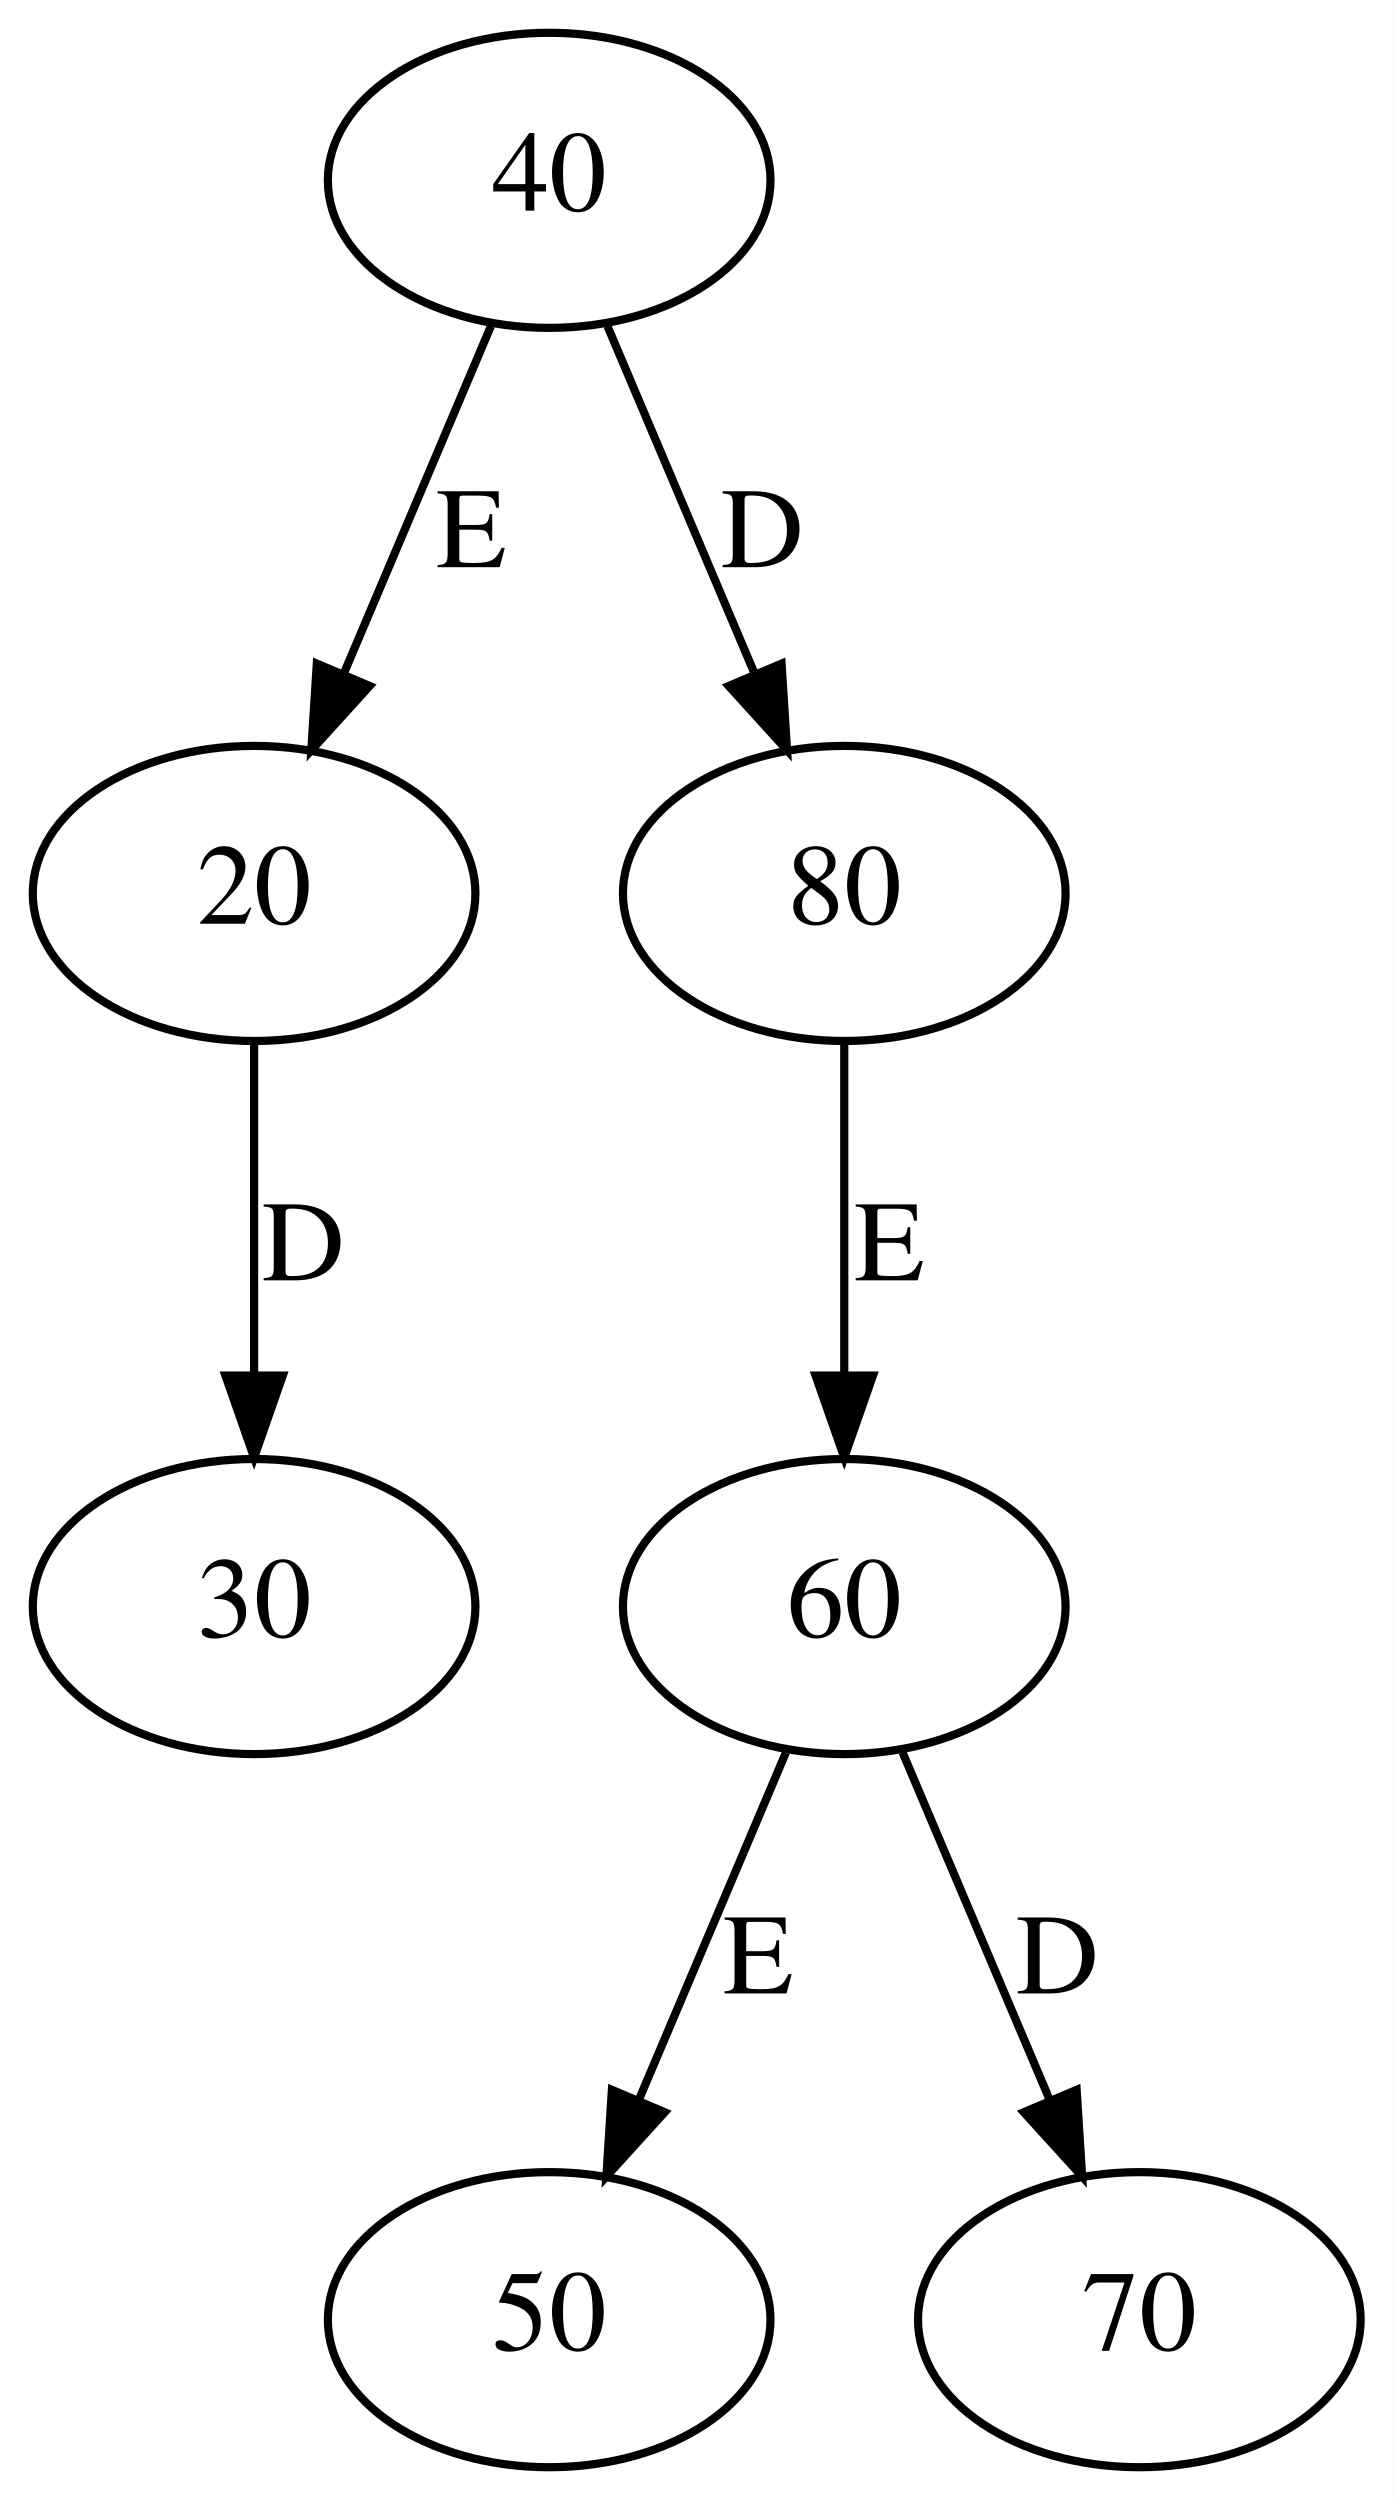
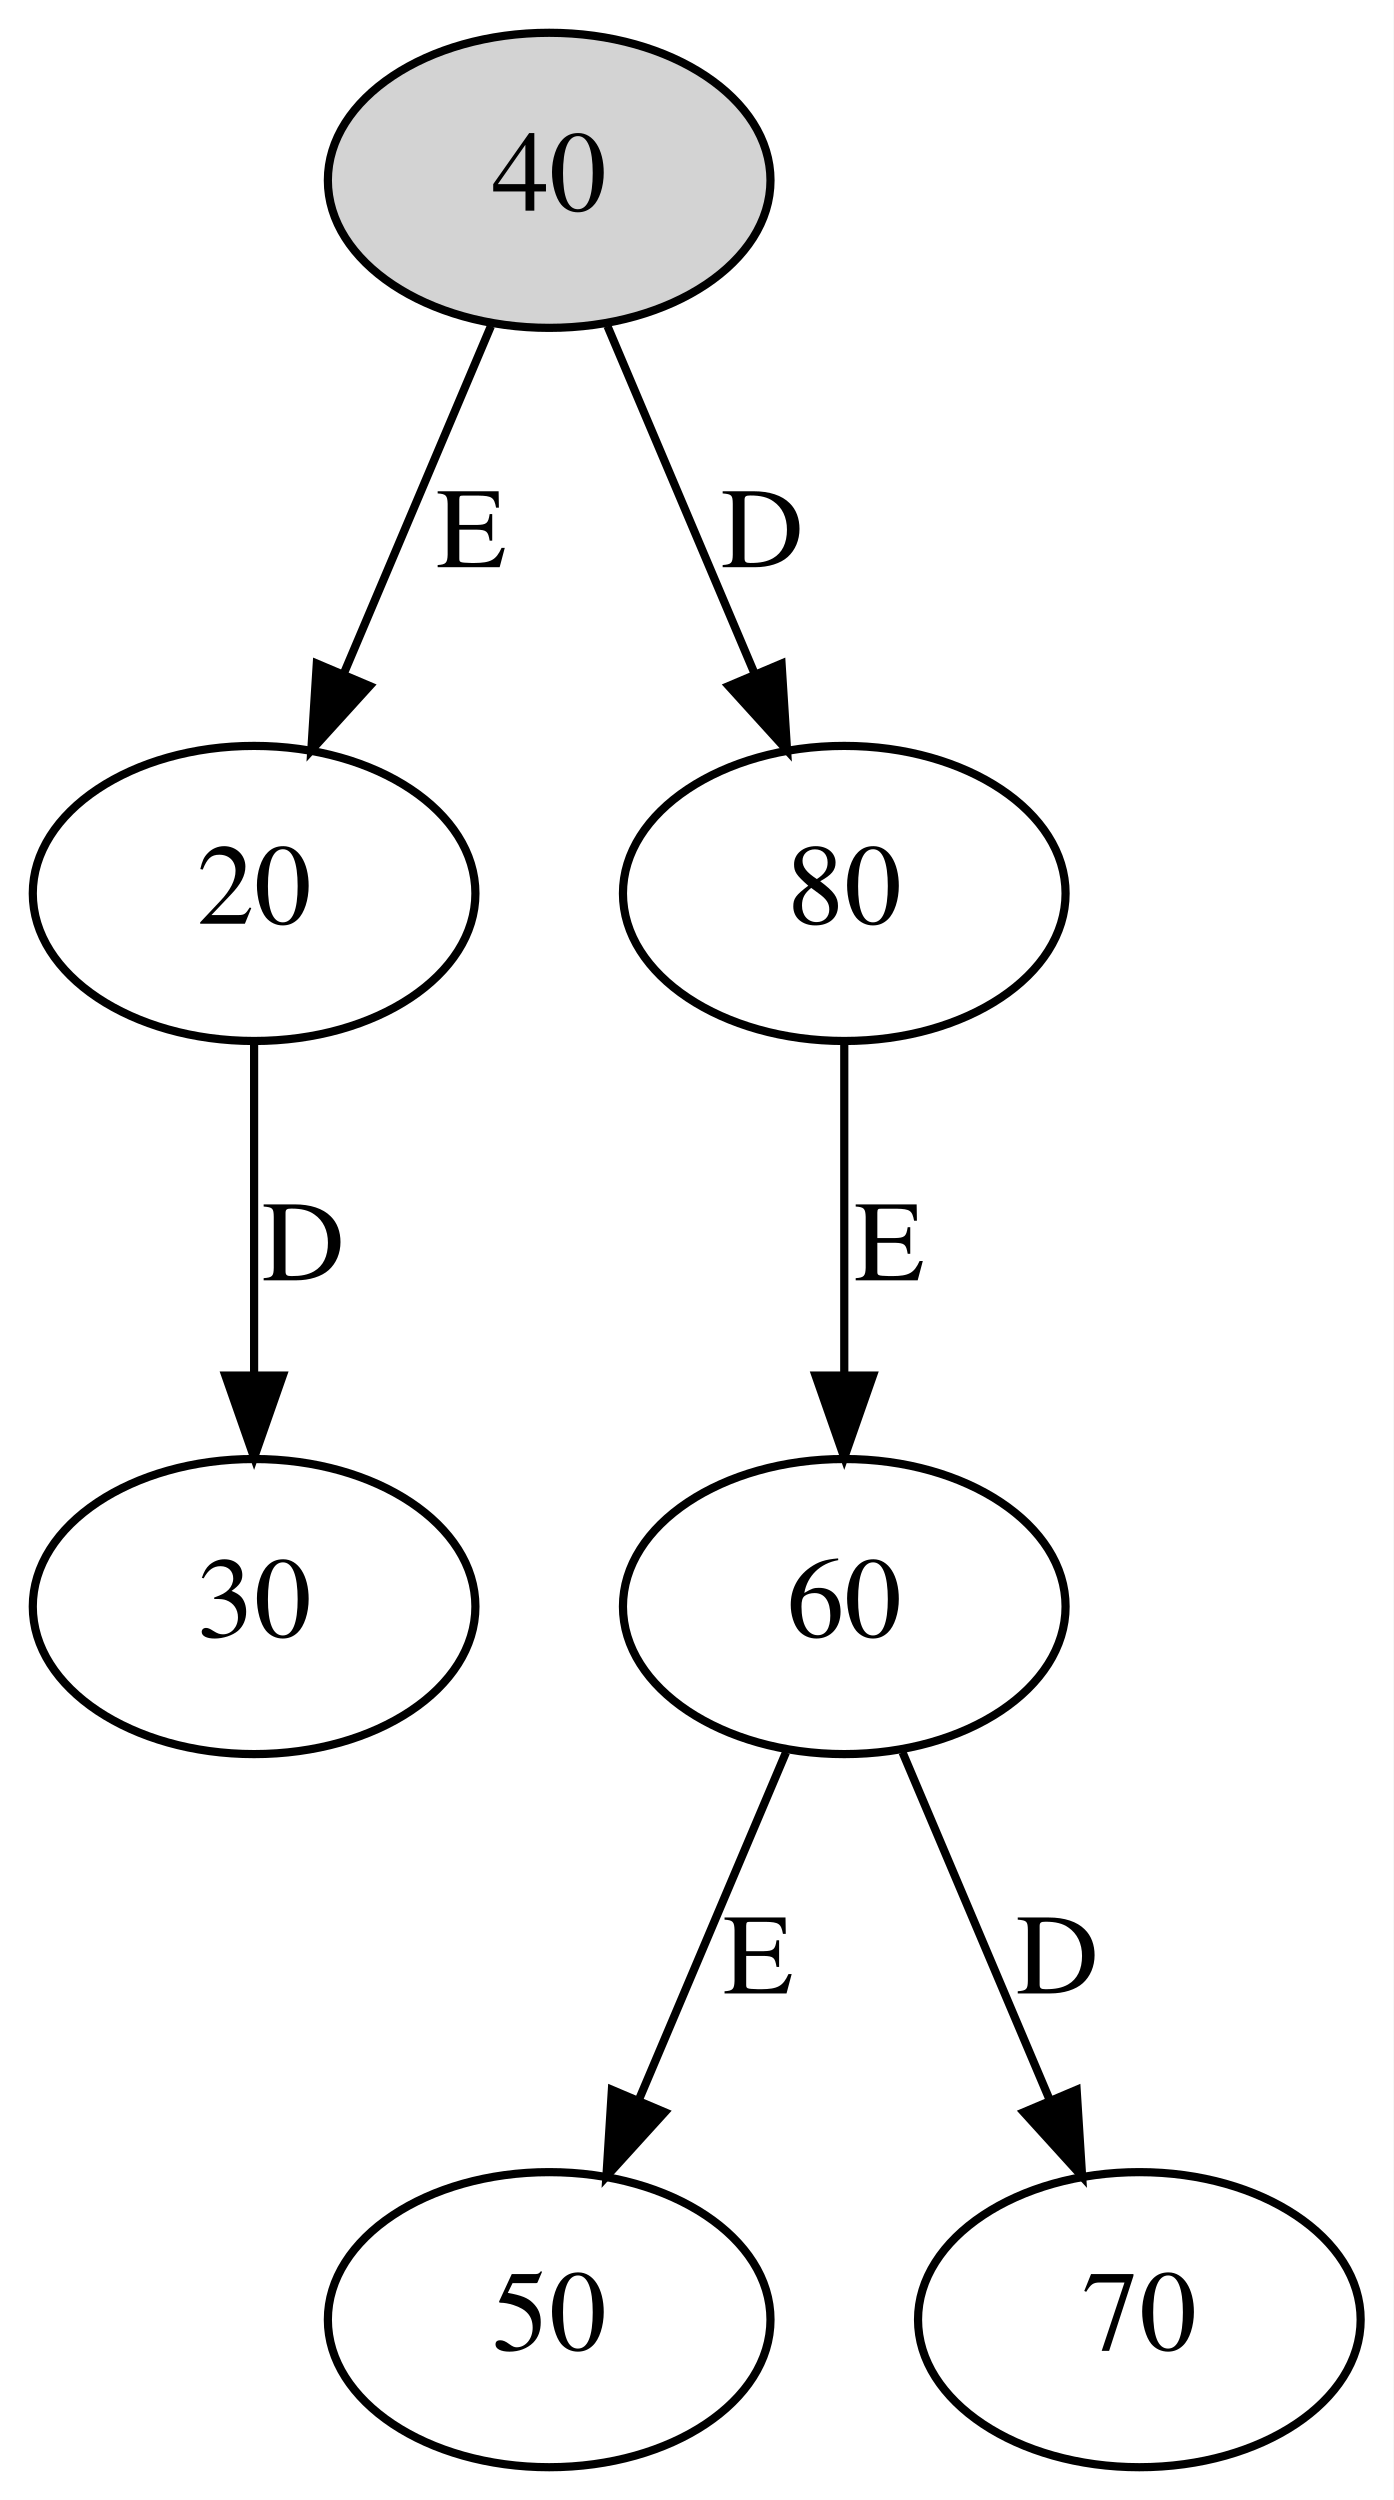
<svg xmlns="http://www.w3.org/2000/svg" width="170pt" height="305pt" viewBox="0.00 0.00 170.00 305.00">
  <g id="graph0" class="graph" transform="scale(1 1) rotate(0) translate(4 301)">
    <polygon fill="white" stroke="transparent" points="-4,4 -4,-301 166,-301 166,4 -4,4" />
    <g id="node1" class="node">
-       <ellipse fill="none" stroke="black" cx="63" cy="-279" rx="27" ry="18" />
+       <ellipse fill="lightgray" stroke="black" cx="63" cy="-279" rx="27" ry="18" />
      <text text-anchor="middle" x="63" y="-275.3" font-family="Times,serif" font-size="14.00">40</text>
    </g>
    <g id="node2" class="node">
      <ellipse fill="none" stroke="black" cx="27" cy="-192" rx="27" ry="18" />
      <text text-anchor="middle" x="27" y="-188.3" font-family="Times,serif" font-size="14.00">20</text>
    </g>
    <g id="edge1" class="edge">
      <path fill="none" stroke="black" d="M55.89,-261.21C50.78,-249.14 43.79,-232.64 37.97,-218.89" />
      <polygon fill="black" stroke="black" points="41.1,-217.31 33.98,-209.47 34.65,-220.04 41.1,-217.31" />
      <text text-anchor="middle" x="53.5" y="-231.8" font-family="Times,serif" font-size="14.00">E</text>
    </g>
    <g id="node4" class="node">
      <ellipse fill="none" stroke="black" cx="99" cy="-192" rx="27" ry="18" />
      <text text-anchor="middle" x="99" y="-188.3" font-family="Times,serif" font-size="14.00">80</text>
    </g>
    <g id="edge3" class="edge">
      <path fill="none" stroke="black" d="M70.11,-261.21C75.22,-249.14 82.21,-232.64 88.03,-218.89" />
      <polygon fill="black" stroke="black" points="91.35,-220.04 92.02,-209.47 84.9,-217.31 91.35,-220.04" />
      <text text-anchor="middle" x="89" y="-231.8" font-family="Times,serif" font-size="14.00">D</text>
    </g>
    <g id="node3" class="node">
      <ellipse fill="none" stroke="black" cx="27" cy="-105" rx="27" ry="18" />
      <text text-anchor="middle" x="27" y="-101.3" font-family="Times,serif" font-size="14.00">30</text>
    </g>
    <g id="edge2" class="edge">
      <path fill="none" stroke="black" d="M27,-173.8C27,-162.16 27,-146.55 27,-133.24" />
      <polygon fill="black" stroke="black" points="30.5,-133.18 27,-123.18 23.5,-133.18 30.5,-133.18" />
      <text text-anchor="middle" x="33" y="-144.8" font-family="Times,serif" font-size="14.00">D</text>
    </g>
    <g id="node5" class="node">
      <ellipse fill="none" stroke="black" cx="99" cy="-105" rx="27" ry="18" />
      <text text-anchor="middle" x="99" y="-101.3" font-family="Times,serif" font-size="14.00">60</text>
    </g>
    <g id="edge4" class="edge">
      <path fill="none" stroke="black" d="M99,-173.8C99,-162.16 99,-146.55 99,-133.24" />
      <polygon fill="black" stroke="black" points="102.5,-133.18 99,-123.18 95.5,-133.18 102.5,-133.18" />
      <text text-anchor="middle" x="104.5" y="-144.8" font-family="Times,serif" font-size="14.00">E</text>
    </g>
    <g id="node6" class="node">
      <ellipse fill="none" stroke="black" cx="63" cy="-18" rx="27" ry="18" />
      <text text-anchor="middle" x="63" y="-14.3" font-family="Times,serif" font-size="14.00">50</text>
    </g>
    <g id="edge5" class="edge">
      <path fill="none" stroke="black" d="M91.89,-87.21C86.78,-75.14 79.79,-58.64 73.97,-44.89" />
      <polygon fill="black" stroke="black" points="77.1,-43.31 69.98,-35.47 70.65,-46.04 77.1,-43.31" />
      <text text-anchor="middle" x="88.5" y="-57.8" font-family="Times,serif" font-size="14.00">E</text>
    </g>
    <g id="node7" class="node">
      <ellipse fill="none" stroke="black" cx="135" cy="-18" rx="27" ry="18" />
      <text text-anchor="middle" x="135" y="-14.3" font-family="Times,serif" font-size="14.00">70</text>
    </g>
    <g id="edge6" class="edge">
      <path fill="none" stroke="black" d="M106.11,-87.21C111.22,-75.14 118.21,-58.64 124.03,-44.89" />
      <polygon fill="black" stroke="black" points="127.35,-46.04 128.02,-35.47 120.9,-43.31 127.35,-46.04" />
      <text text-anchor="middle" x="125" y="-57.8" font-family="Times,serif" font-size="14.00">D</text>
    </g>
  </g>
</svg>
